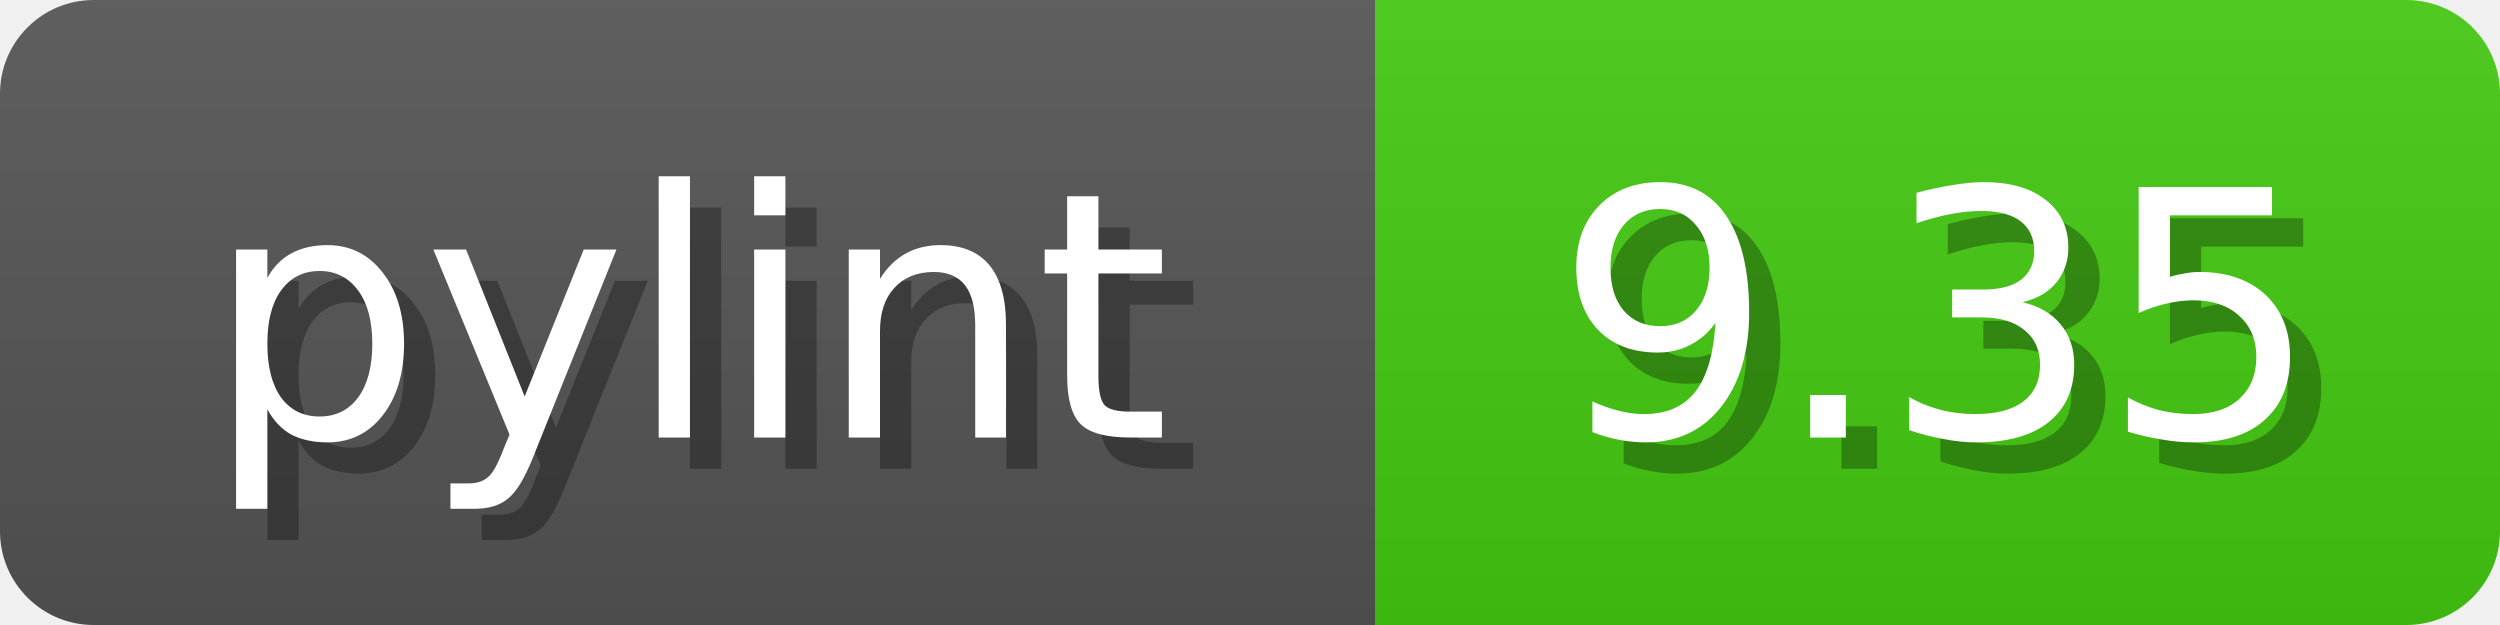
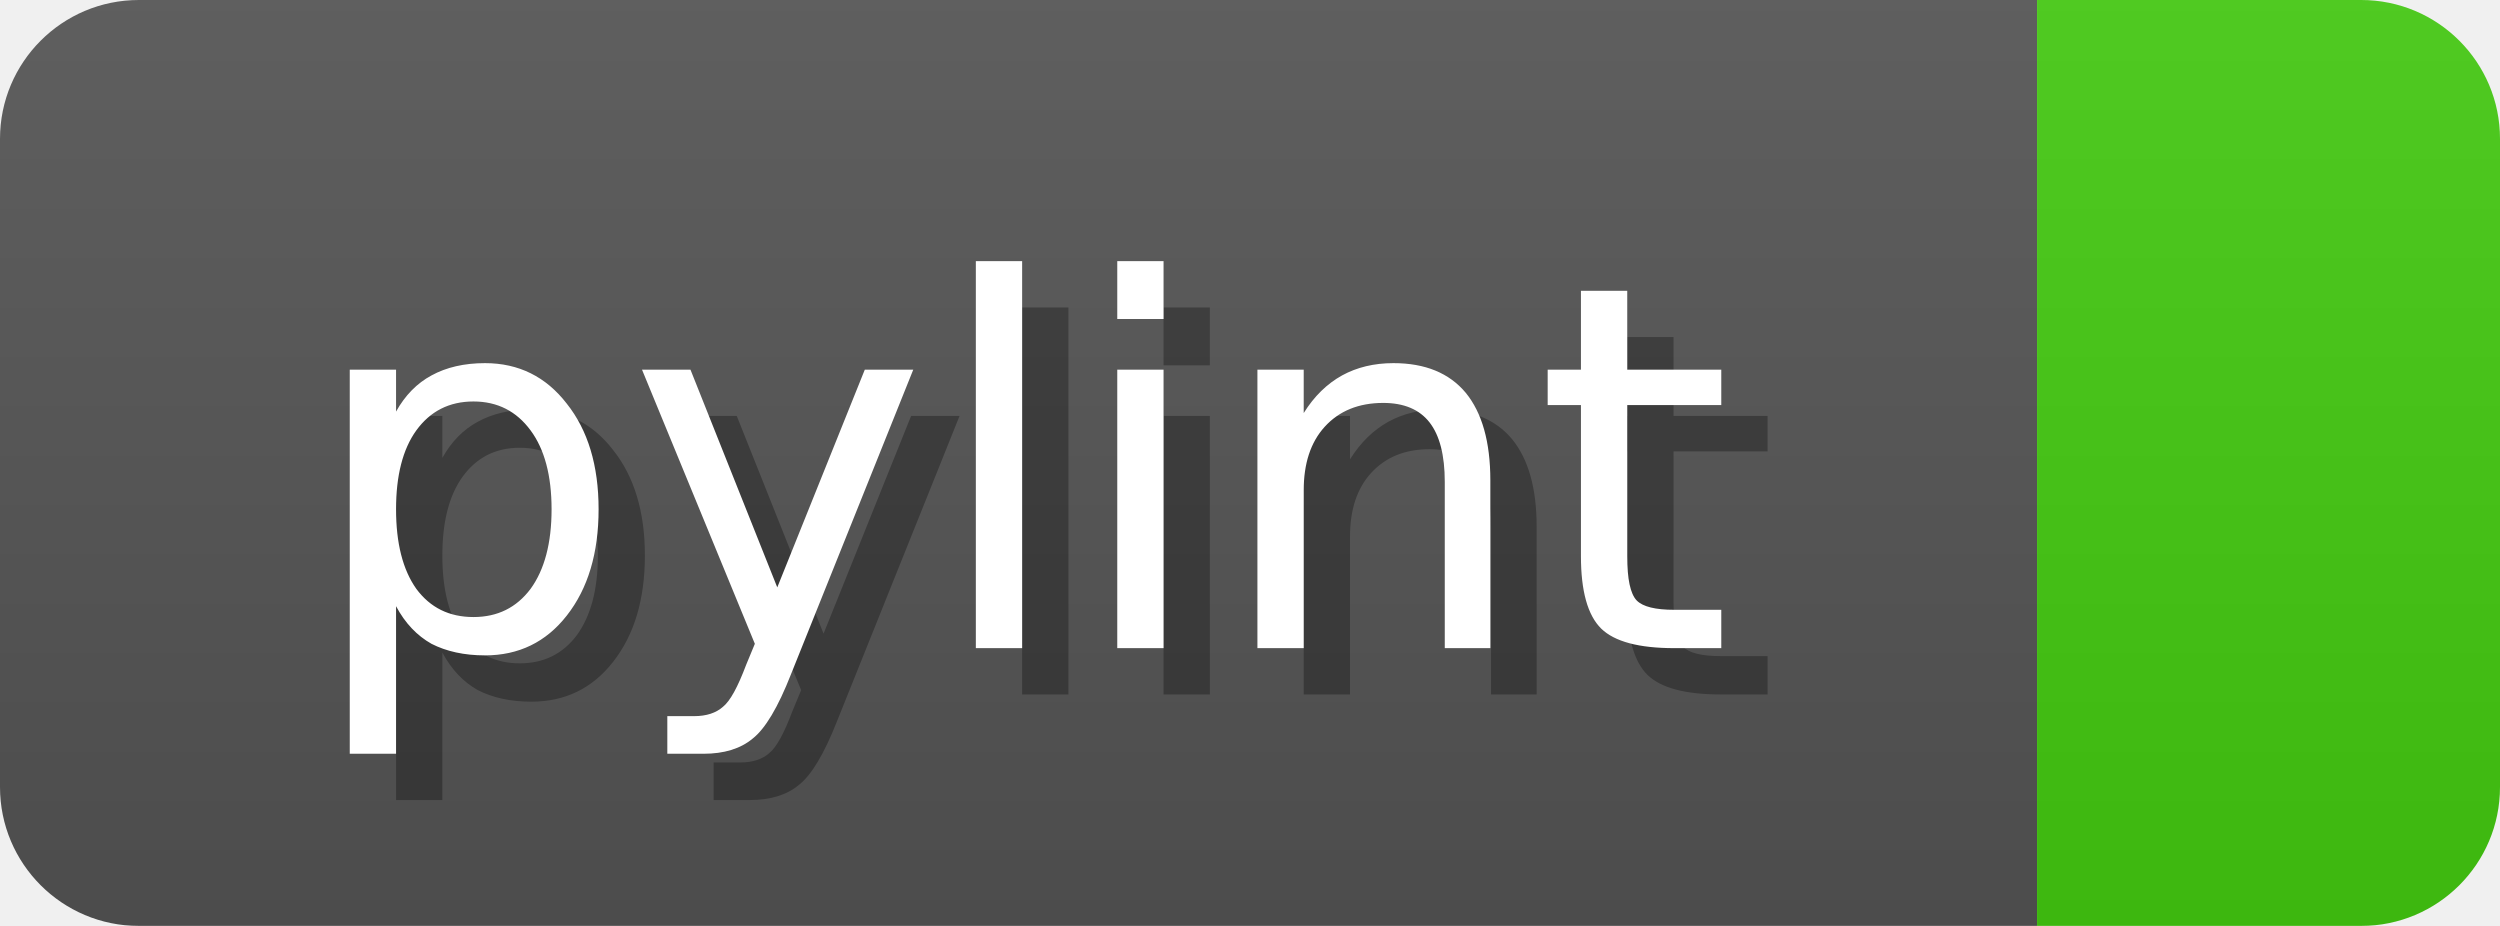
- <svg xmlns="http://www.w3.org/2000/svg" width="80" height="20">
+ <svg xmlns="http://www.w3.org/2000/svg" width="54" height="20">
  <linearGradient id="b" x2="0" y2="100%">
    <stop offset="0" stop-color="#bbb" stop-opacity=".1" />
    <stop offset="1" stop-opacity=".1" />
  </linearGradient>
  <mask id="anybadge_1">
-     <rect width="80" height="20" rx="3" fill="#fff" />
+     <rect width="54" height="20" rx="3" fill="#fff" />
  </mask>
  <g mask="url(#anybadge_1)">
    <path fill="#555" d="M0 0h44v20H0z" />
-     <path fill="#4c1" d="M44 0h36v20H44z" />
-     <path fill="url(#b)" d="M0 0h80v20H0z" />
+     <path fill="#4c1" d="M44 0h10v20H44z" />
+     <path fill="url(#b)" d="M0 0h54v20H0z" />
  </g>
  <g fill="#fff" text-anchor="middle" font-family="DejaVu Sans,Verdana,Geneva,sans-serif" font-size="11">
    <text x="23.0" y="15" fill="#010101" fill-opacity=".3">pylint</text>
    <text x="22.0" y="14">pylint</text>
  </g>
  <g fill="#fff" text-anchor="middle" font-family="DejaVu Sans,Verdana,Geneva,sans-serif" font-size="11">
-     <text x="63.0" y="15" fill="#010101" fill-opacity=".3">9.35</text>
-     <text x="62.0" y="14">9.35</text>
+     <text x="50.0" y="15" fill="#010101" fill-opacity=".3" />
+     <text x="49.0" y="14" />
  </g>
</svg>
